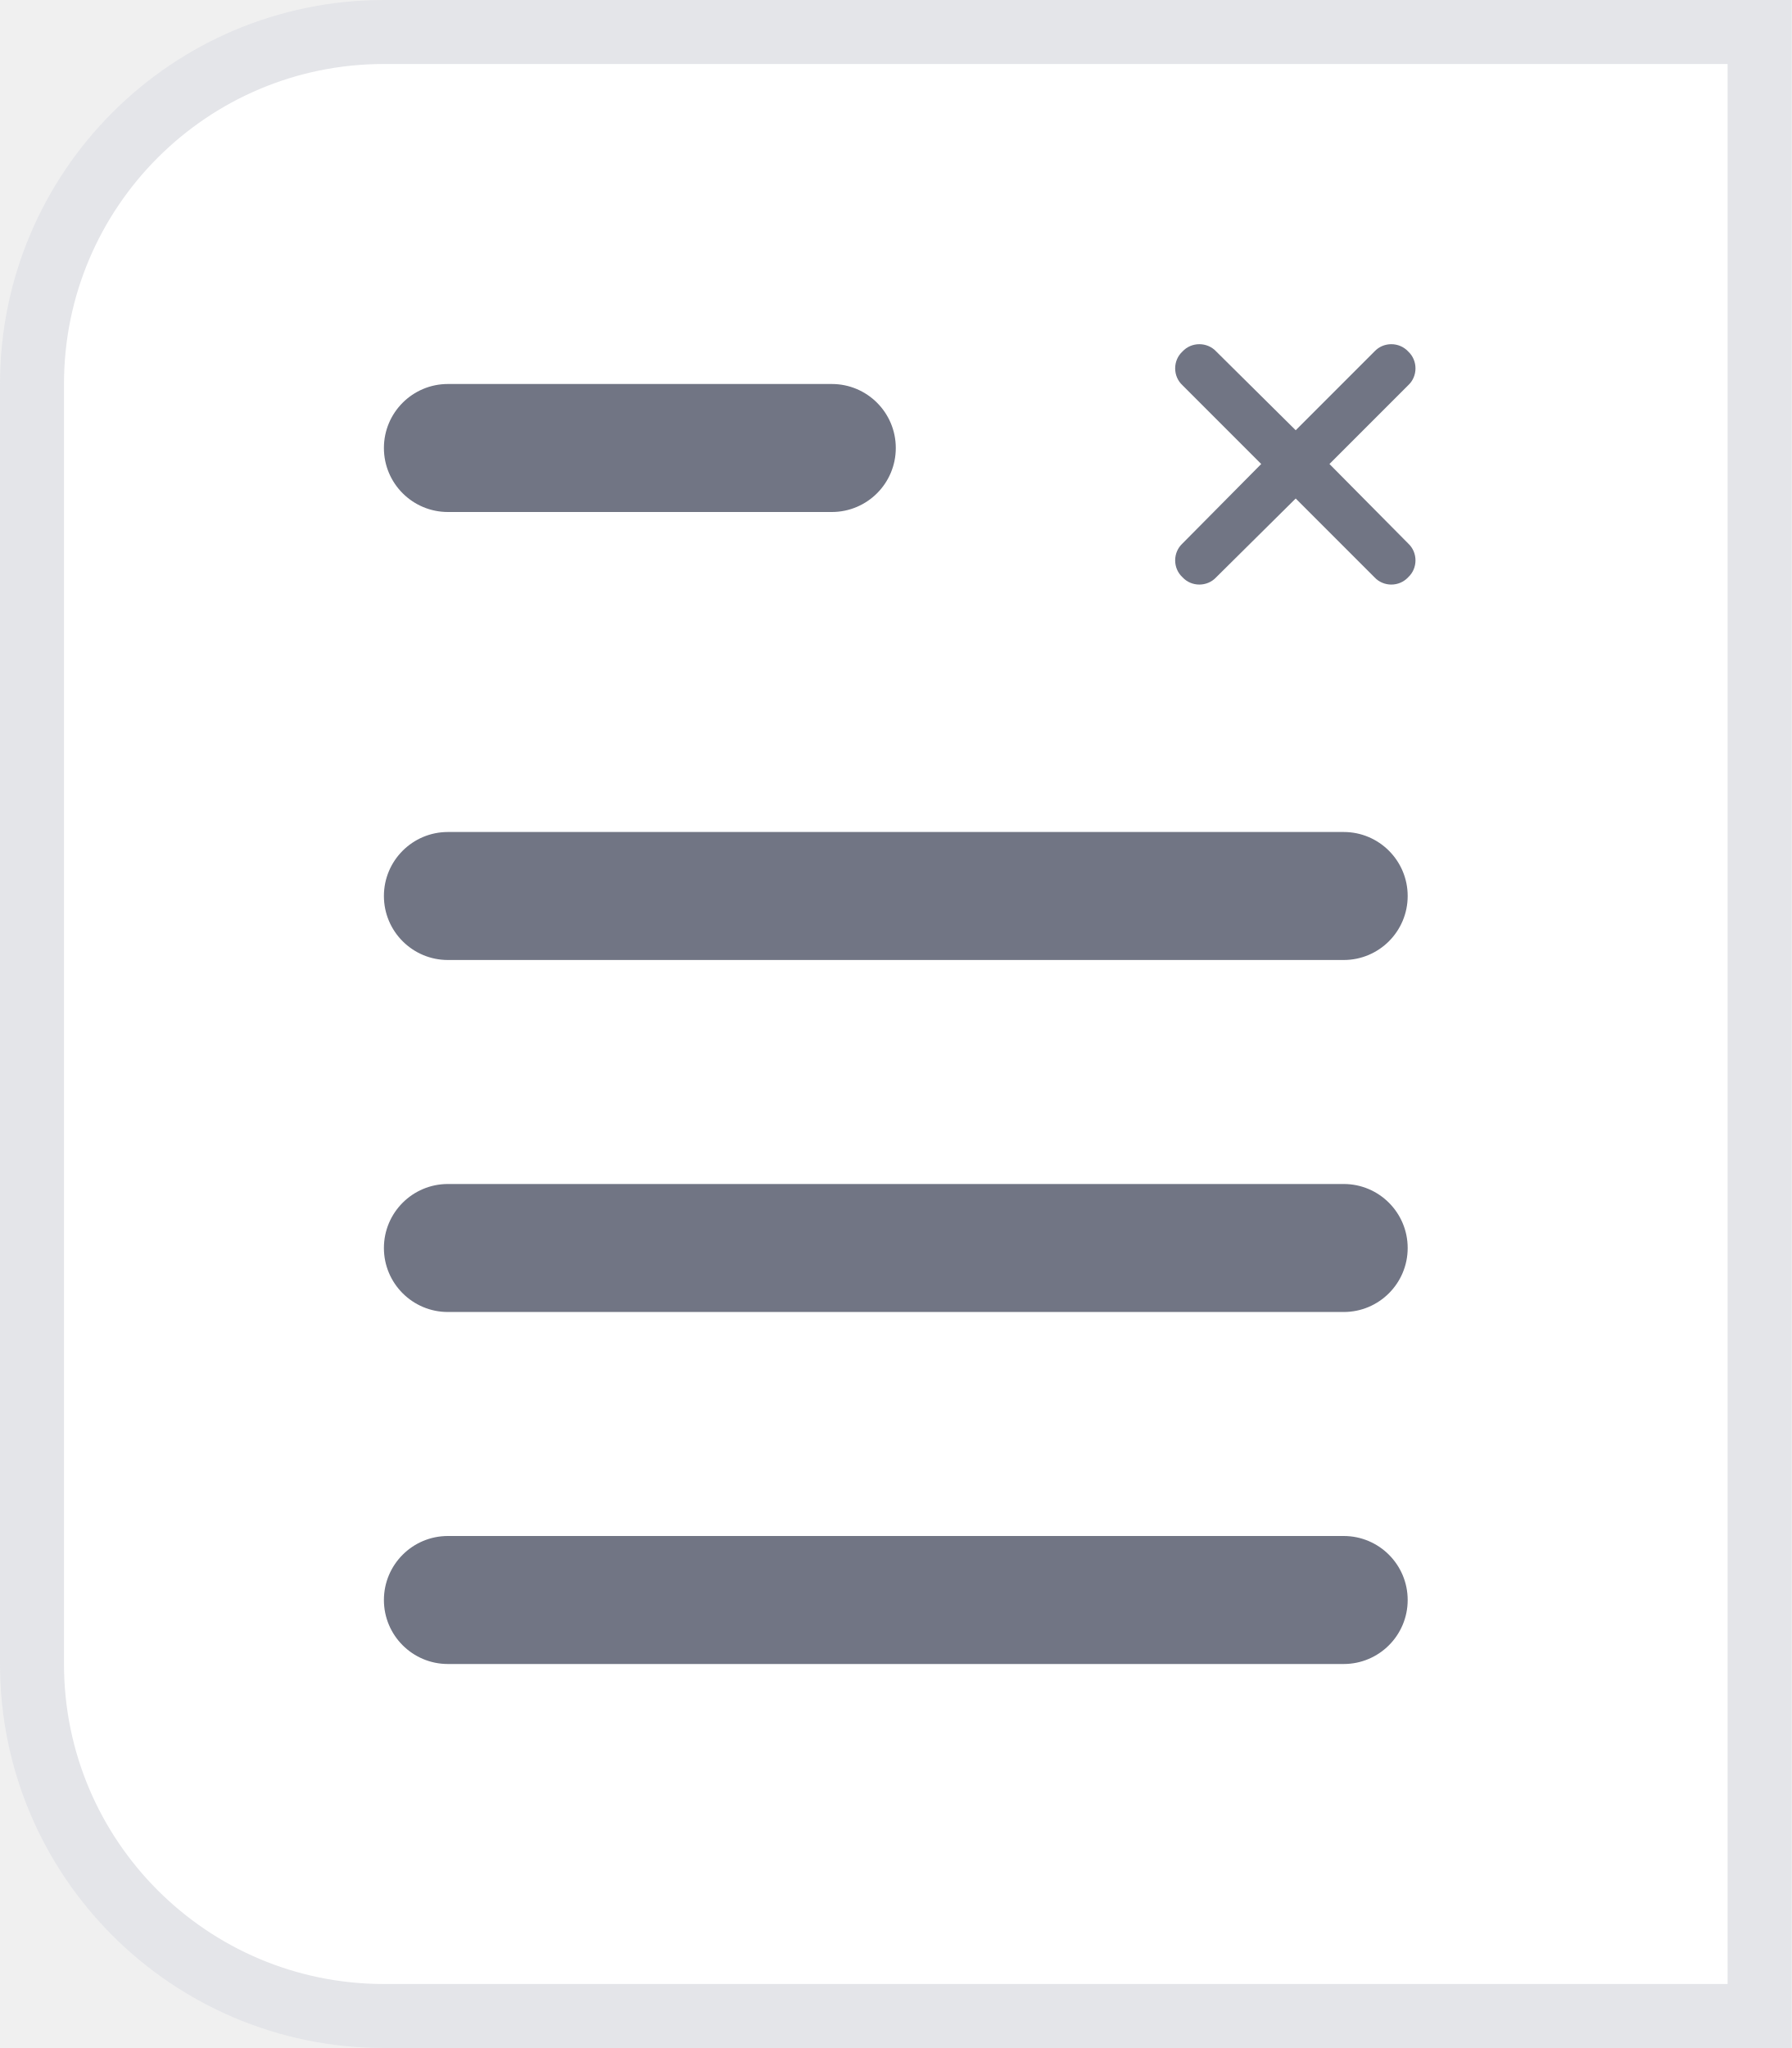
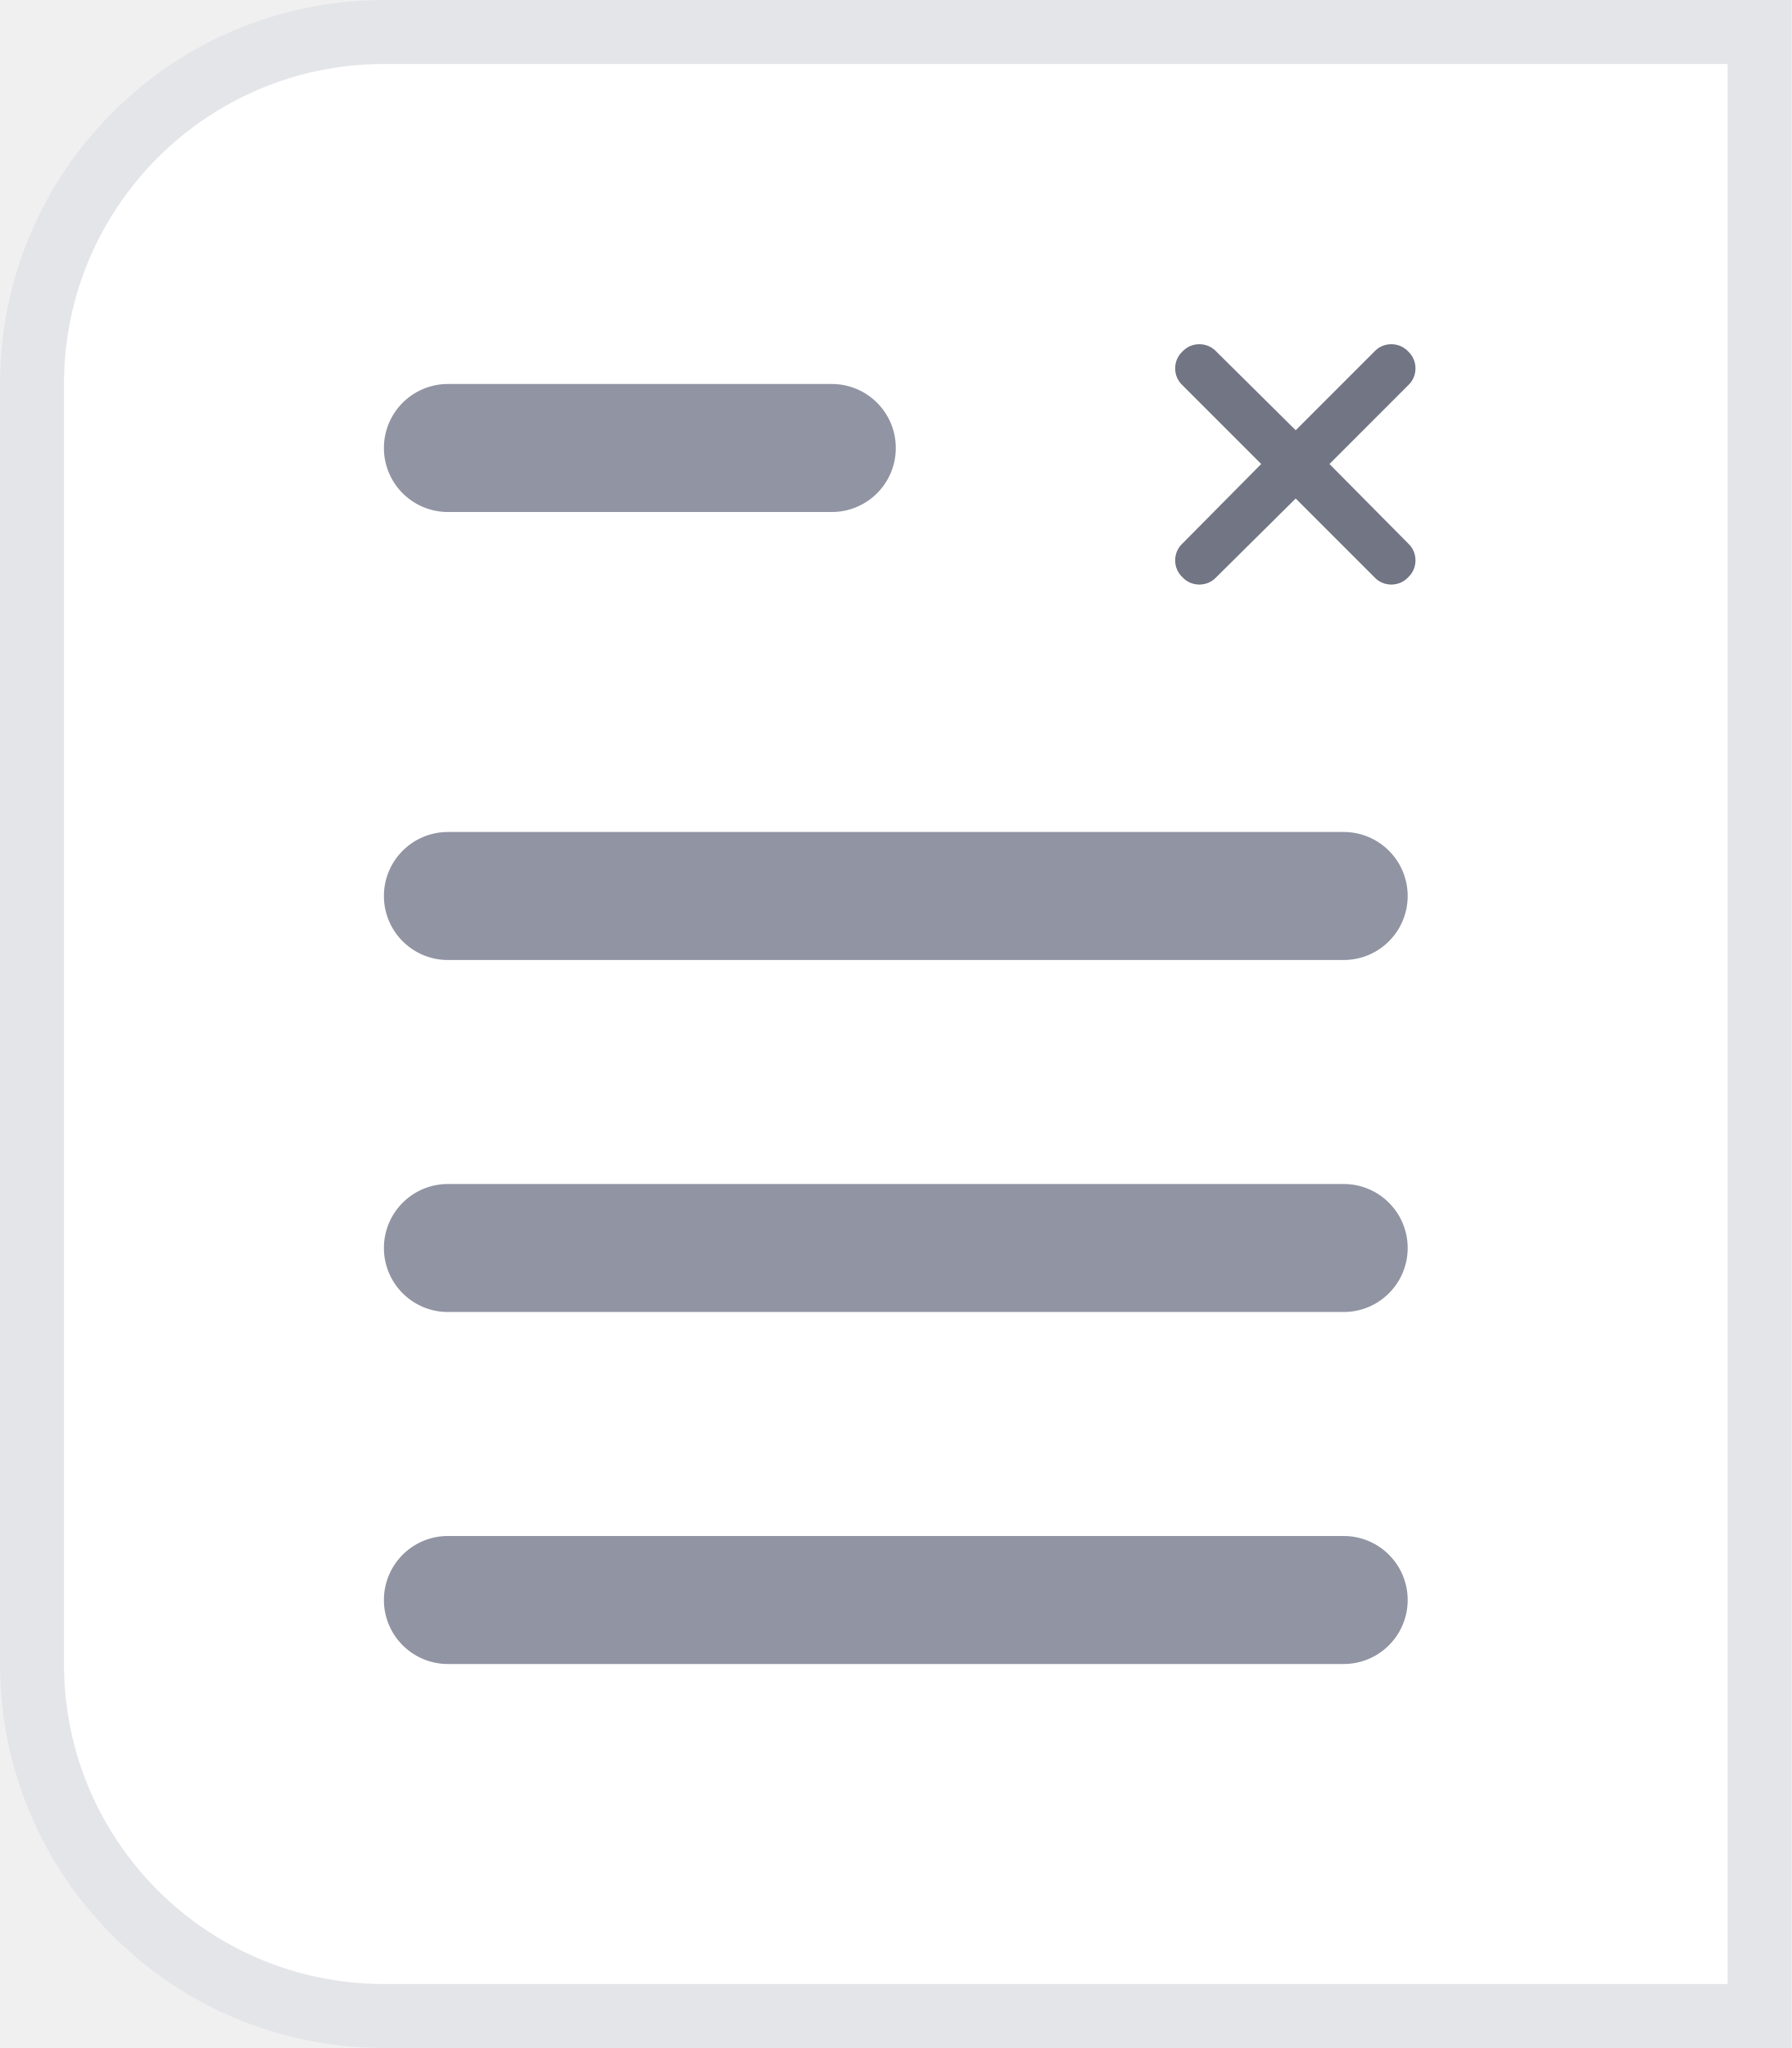
<svg xmlns="http://www.w3.org/2000/svg" width="56" height="64" viewBox="0 0 56 64" fill="none">
  <path d="M12 1H55V63H12C5.925 63 1 58.075 1 52V12C1 5.925 5.925 1 12 1Z" fill="white" stroke="#E4E5E9" stroke-width="2" />
-   <rect x="12" y="12" width="16" height="4" rx="2" fill="#717584" />
-   <rect x="12" y="26" width="32" height="4" rx="2" fill="#717584" />
-   <rect x="12" y="37" width="32" height="4" rx="2" fill="#717584" />
-   <rect x="12" y="48" width="32" height="4" rx="2" fill="#717584" />
+   <rect x="12" y="12" width="16" height="4" rx="2" fill="#9194A2" />
+   <rect x="12" y="26" width="32" height="4" rx="2" fill="#9194A2" />
+   <rect x="12" y="37" width="32" height="4" rx="2" fill="#9194A2" />
+   <rect x="12" y="48" width="32" height="4" rx="2" fill="#9194A2" />
  <path d="M44.016 12.039L41.555 14.5L44.016 16.984C44.32 17.266 44.32 17.758 44.016 18.039C43.734 18.344 43.242 18.344 42.961 18.039L40.5 15.578L38.016 18.039C37.734 18.344 37.242 18.344 36.961 18.039C36.656 17.758 36.656 17.266 36.961 16.984L39.422 14.5L36.961 12.039C36.656 11.758 36.656 11.266 36.961 10.984C37.242 10.68 37.734 10.68 38.016 10.984L40.5 13.445L42.961 10.984C43.242 10.68 43.734 10.68 44.016 10.984C44.32 11.266 44.32 11.758 44.016 12.039Z" fill="#717584" />
</svg>
